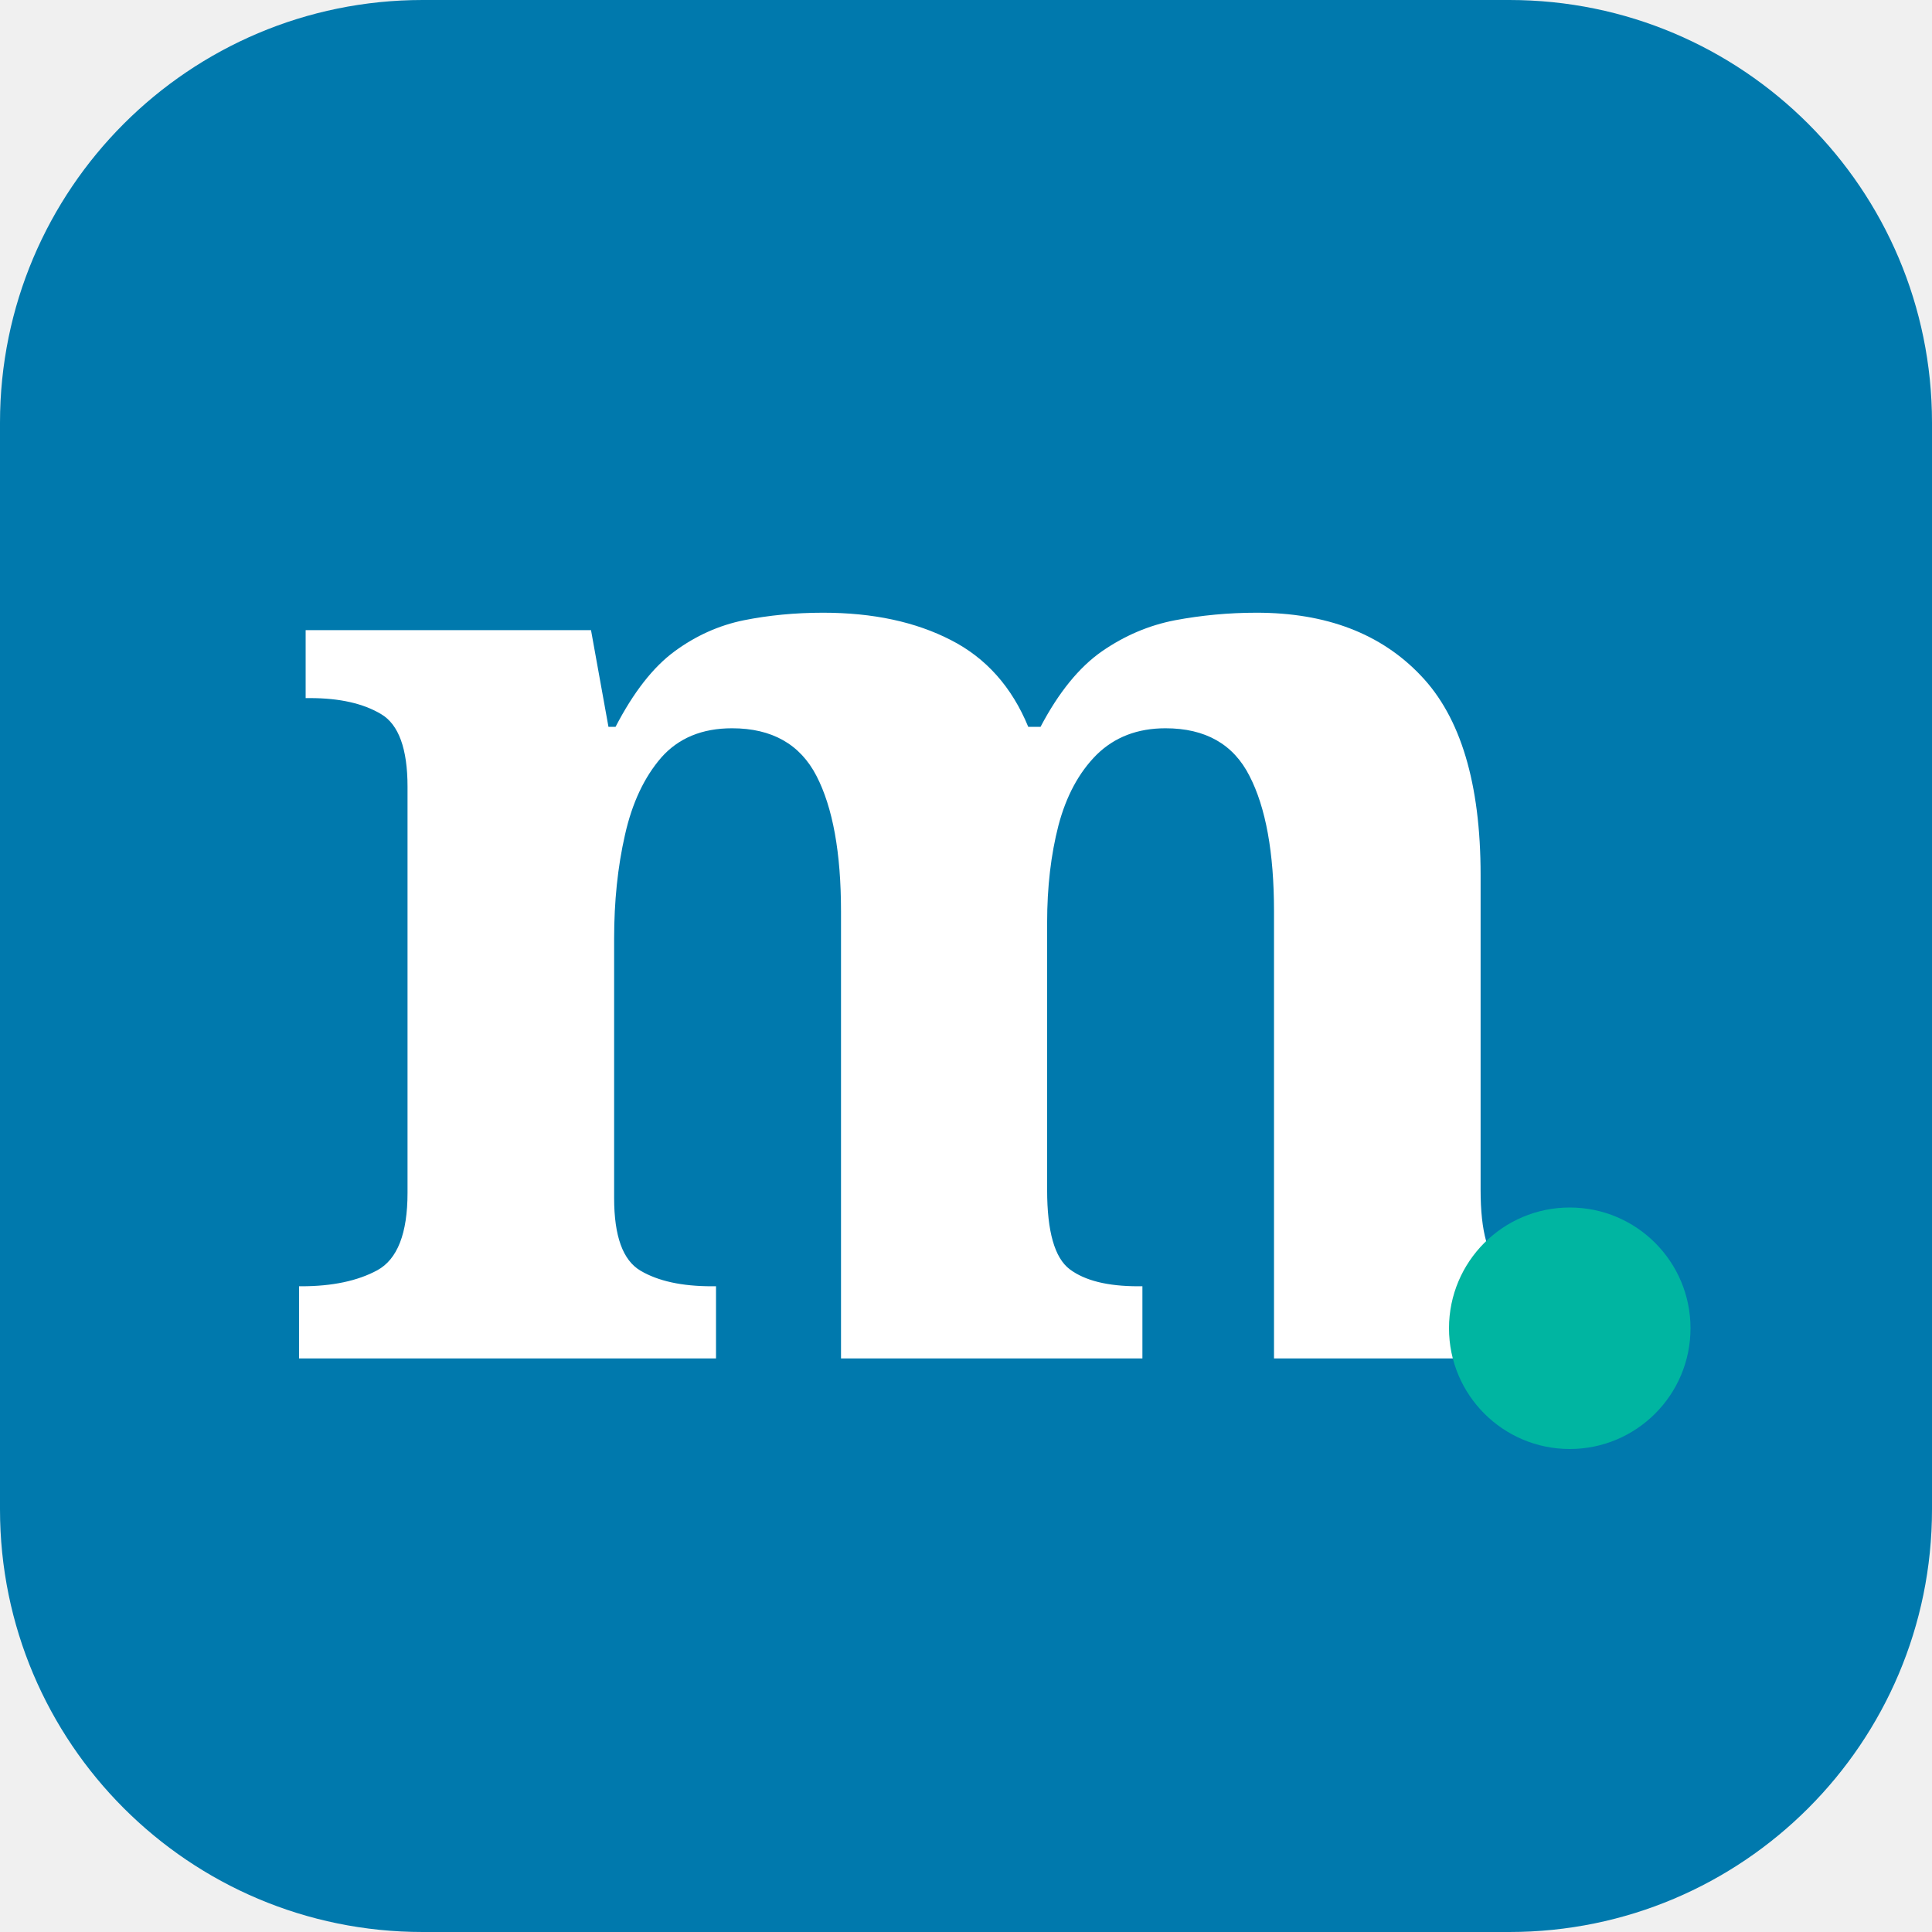
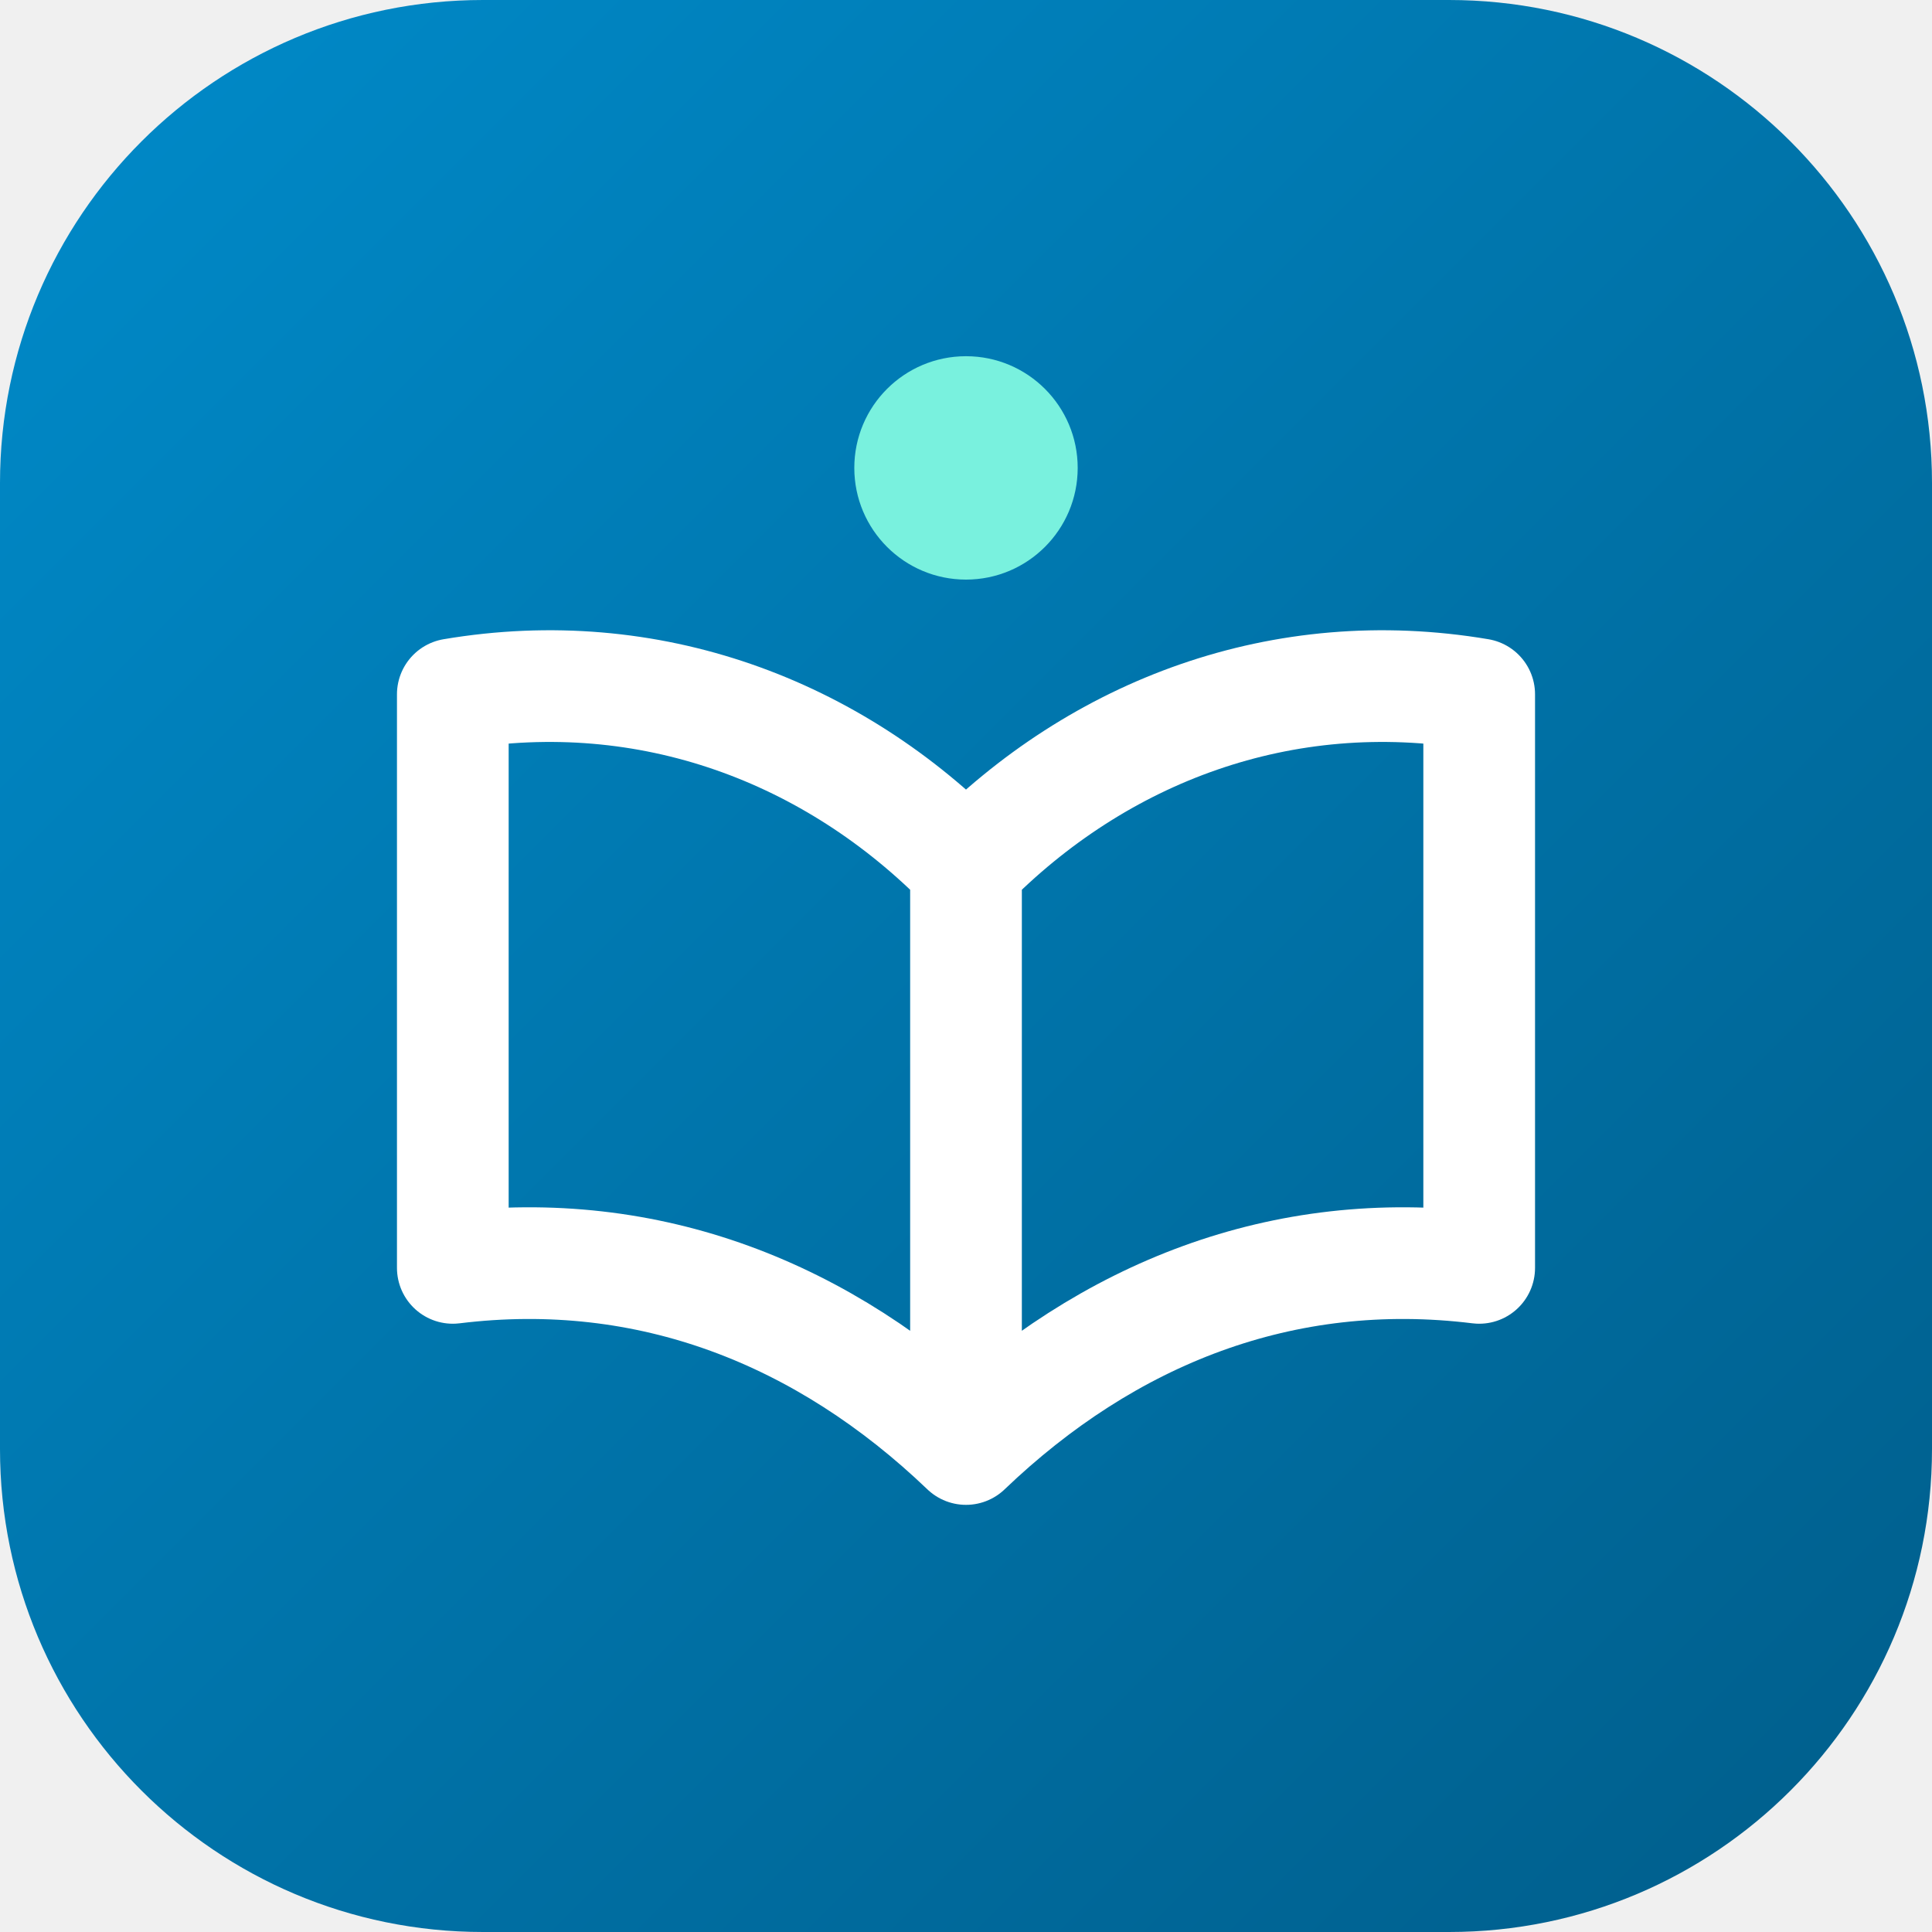
<svg xmlns="http://www.w3.org/2000/svg" viewBox="0 0 64 64">
-   <rect width="64" height="64" rx="14" fill="#0079ad" />
-   <text x="9" y="45" fill="#ffffff" font-family="Georgia,serif" font-size="45" font-weight="bold">m</text>
-   <circle cx="52" cy="44" r="4" fill="#00b5a1" />
+   <defs>
+     <linearGradient id="blue" x2="1" y2="1" gradientUnits="objectBoundingBox">
+       <stop stop-color="#008bca" />
+       <stop offset="1" stop-color="#005d8a" />
+     </linearGradient>
+   </defs>
+   <rect width="64" height="64" rx="16" fill="url(#blue)" />
+   <path d="M15 23c6.5-1.1 12.6 1.2 17 5.7 4.4-4.5 10.5-6.8 17-5.7v19c-6.5-.8-12.3 1.5-17 6-4.7-4.5-10.5-6.8-17-6V23zm17 5.7V48" fill="none" stroke="#fff" stroke-width="3.7" stroke-linecap="round" stroke-linejoin="round" />
+   <circle cx="32" cy="15.5" r="3.7" fill="#79f1de" />
</svg>
